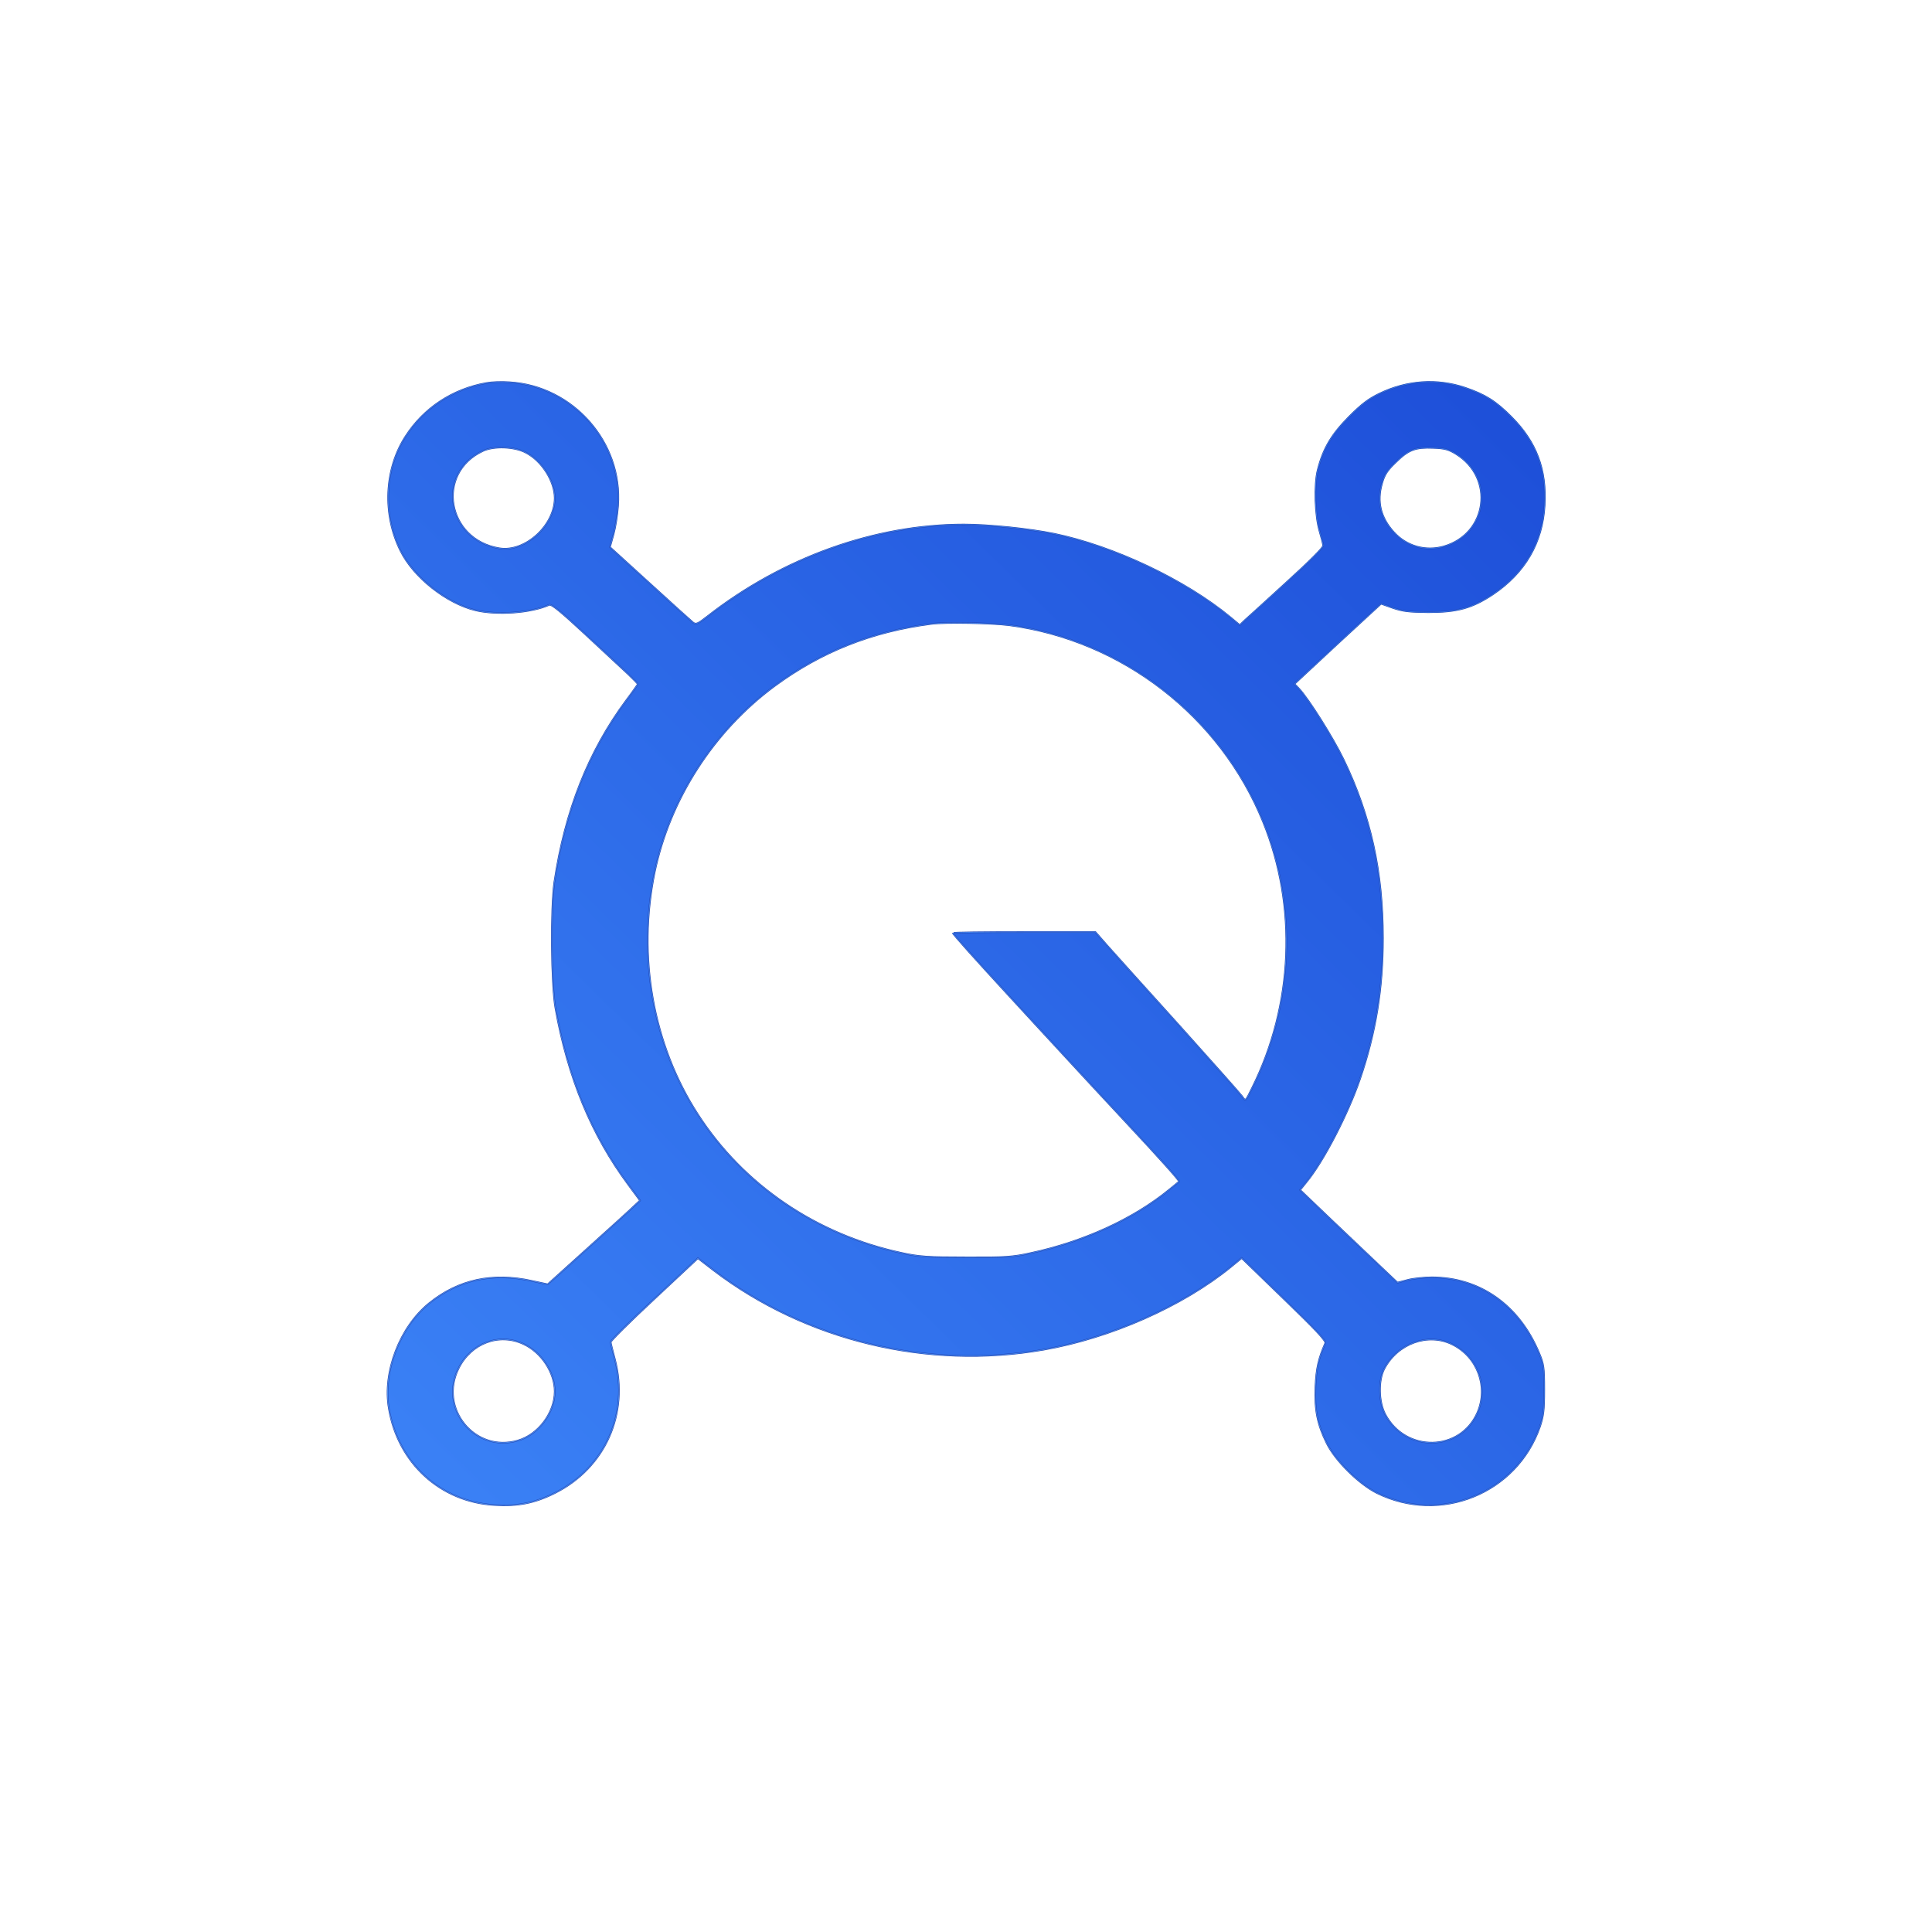
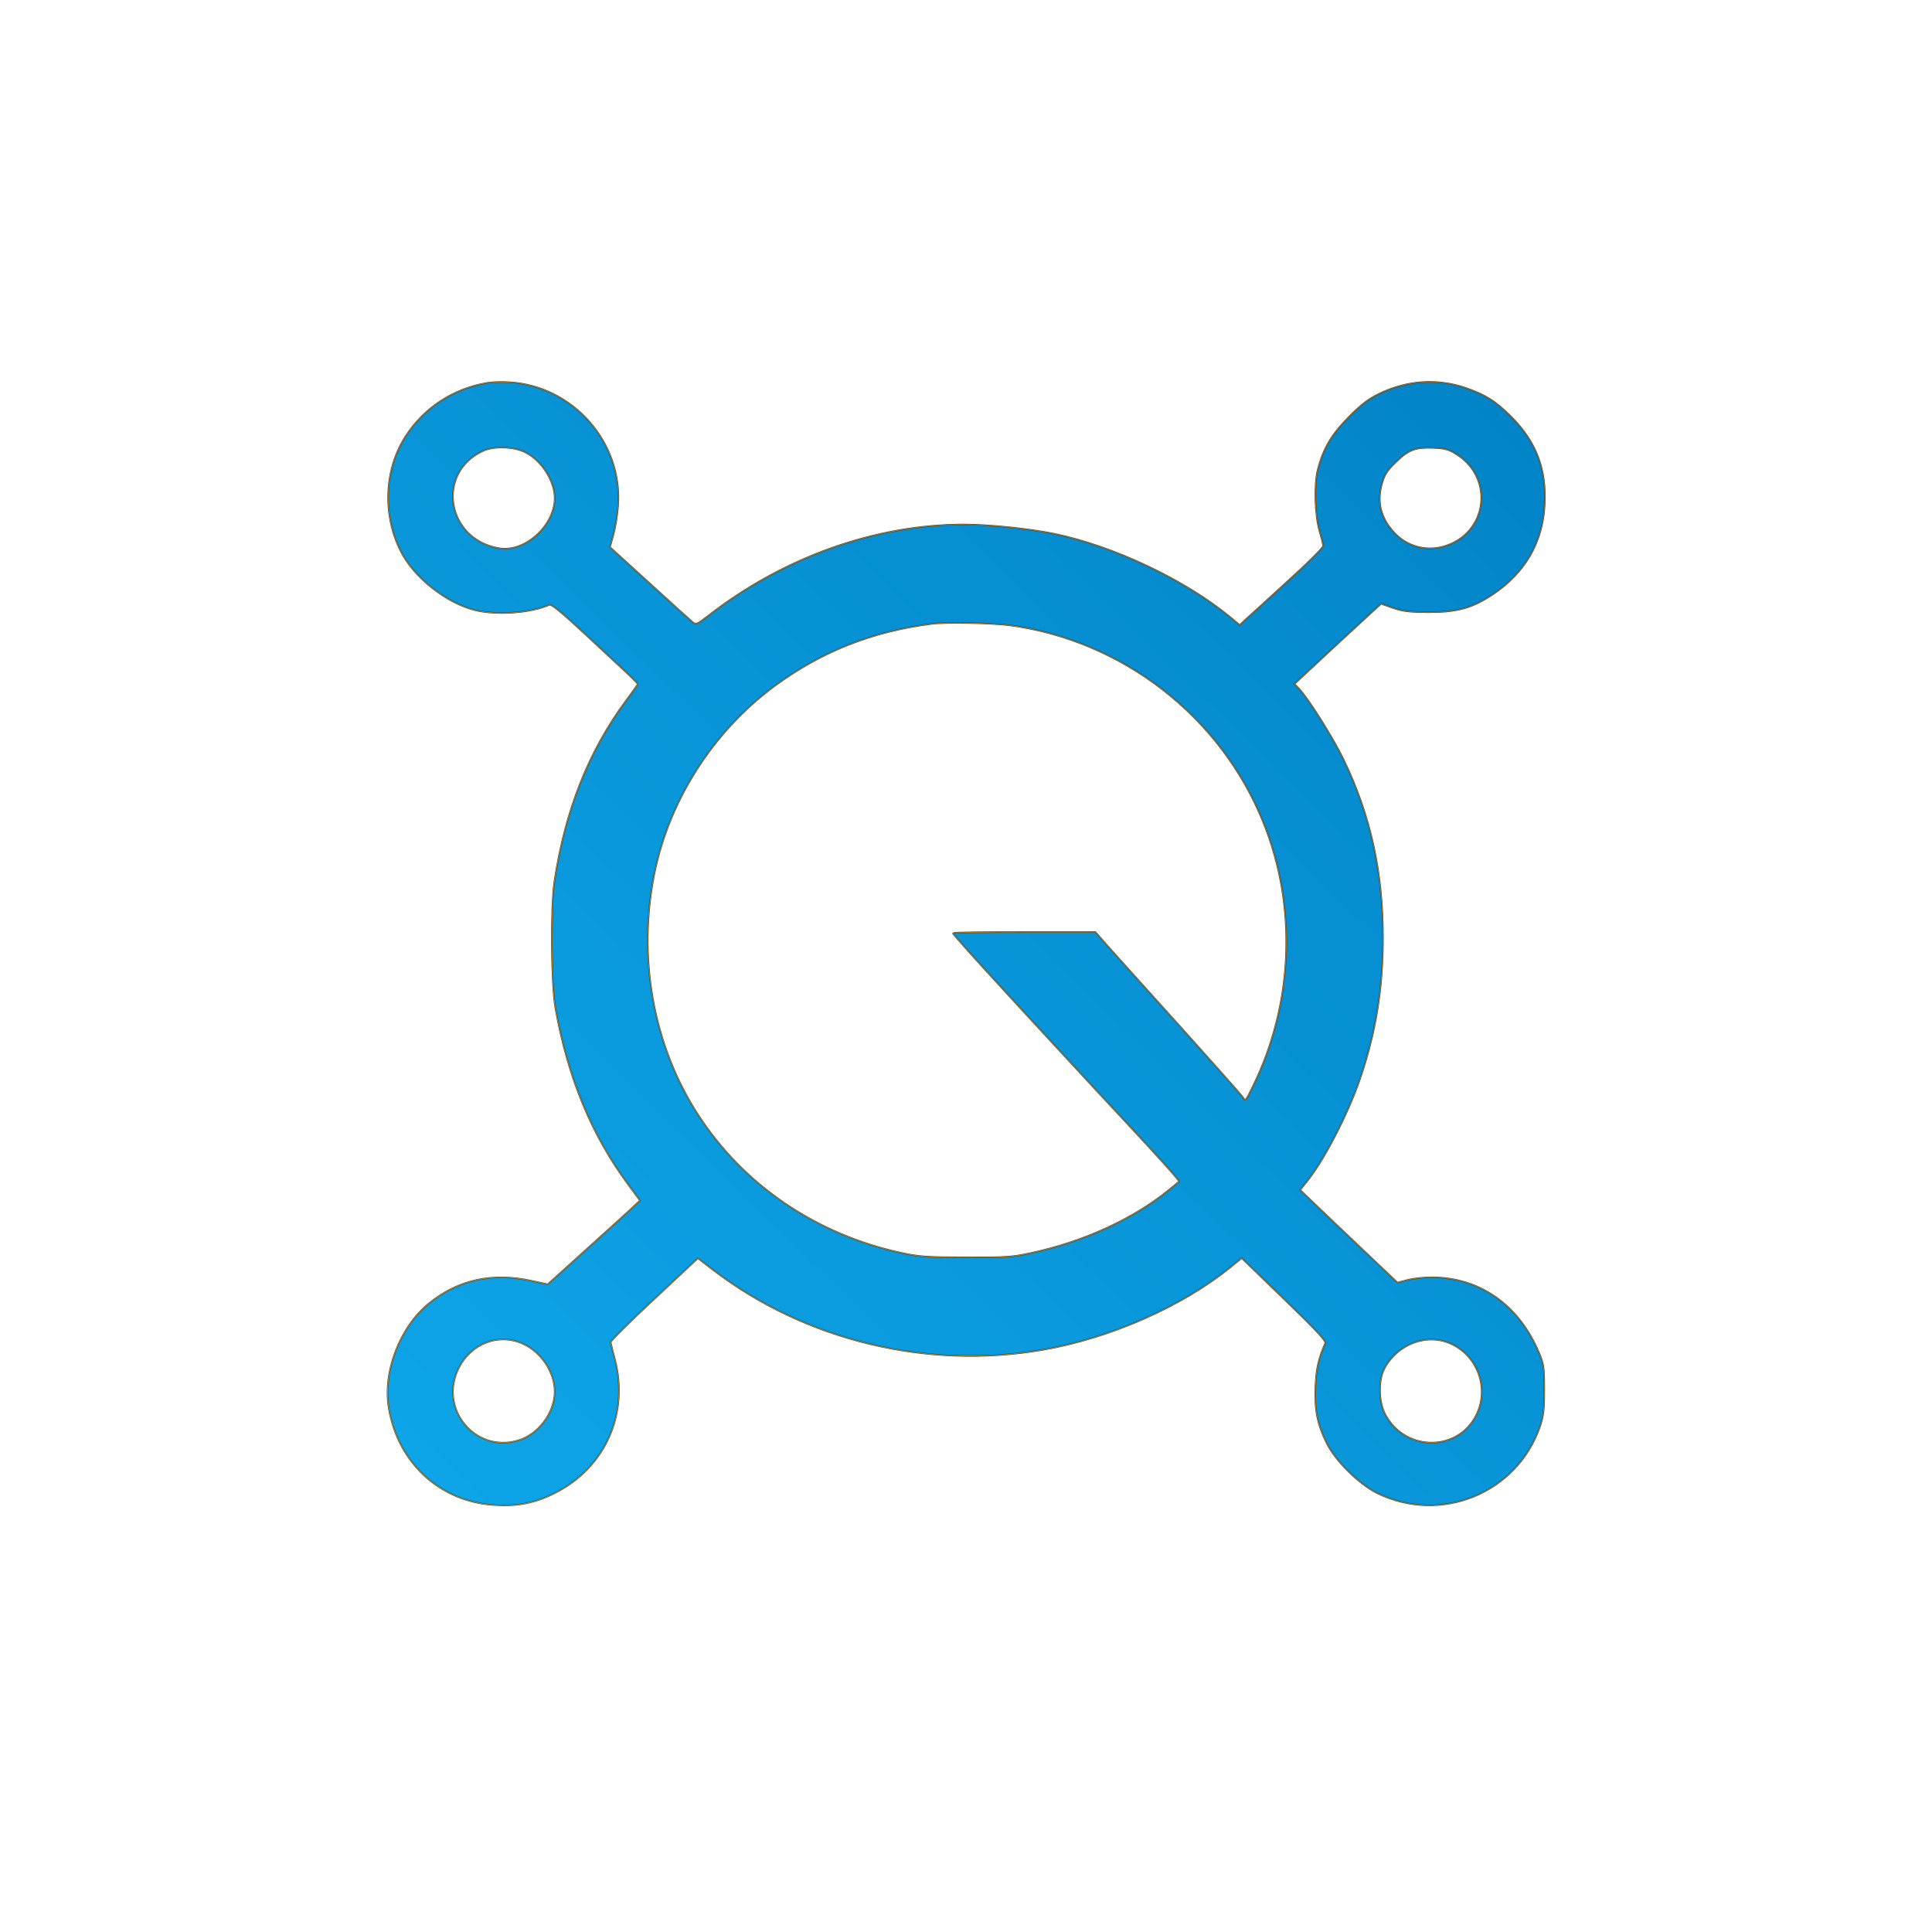
<svg xmlns="http://www.w3.org/2000/svg" version="1.0" width="1024pt" height="1024pt" viewBox="0 0 1024 1024" preserveAspectRatio="xMidYMid meet">
  <defs>
    <linearGradient id="primaryGradient" x1="0%" y1="0%" x2="100%" y2="100%">
-       <stop offset="0%" style="stop-color:#3B82F6;stop-opacity:1" />
-       <stop offset="100%" style="stop-color:#1D4ED8;stop-opacity:1" />
+       <stop offset="0%" style="stop-color:#0EA5E9;stop-opacity:1" />
+       <stop offset="100%" style="stop-color:#0284C7;stop-opacity:1" />
    </linearGradient>
    <linearGradient id="accentGradient" x1="0%" y1="0%" x2="100%" y2="100%">
-       <stop offset="0%" style="stop-color:#60A5FA;stop-opacity:1" />
-       <stop offset="100%" style="stop-color:#3B82F6;stop-opacity:1" />
+       <stop offset="0%" style="stop-color:#F59E0B;stop-opacity:1" />
+       <stop offset="100%" style="stop-color:#D97706;stop-opacity:1" />
    </linearGradient>
  </defs>
  <g transform="translate(0,1024) scale(0.1,-0.1)">
-     <path d="M2578 8210 c-180 -32 -332 -133 -428 -282 -113 -174 -124 -414 -27 -608 69 -140 244 -278 398 -315 115 -27 294 -14 390 29 12 5 63 -37 190 -155 96 -89 198 -184 227 -211 28 -27 52 -51 52 -54 0 -2 -27 -41 -61 -86 -200 -270 -324 -583 -381 -963 -20 -138 -17 -543 6 -670 66 -368 191 -671 386 -934 l62 -84 -29 -27 c-15 -15 -125 -115 -244 -222 l-216 -195 -84 18 c-209 46 -389 7 -544 -118 -156 -126 -248 -365 -214 -559 49 -289 273 -494 559 -511 123 -8 215 10 322 64 265 133 393 420 317 709 -11 43 -22 84 -22 90 -1 7 102 109 230 228 l232 217 83 -64 c490 -373 1132 -528 1748 -421 356 62 737 230 994 439 l57 47 225 -218 c167 -161 223 -221 218 -233 -36 -82 -48 -135 -52 -232 -5 -122 10 -198 60 -299 46 -93 170 -215 265 -263 338 -167 742 -3 865 351 19 57 23 87 23 197 0 118 -3 136 -27 193 -106 255 -314 401 -568 402 -42 0 -100 -6 -129 -14 l-54 -14 -96 91 c-53 50 -169 160 -258 245 l-162 155 33 41 c91 110 220 360 284 546 84 246 122 479 122 748 0 352 -65 649 -209 947 -55 114 -185 321 -236 375 l-24 25 229 213 230 212 62 -22 c52 -18 85 -22 188 -23 155 0 233 22 343 95 170 114 263 274 274 472 11 190 -44 335 -175 467 -84 85 -141 120 -247 156 -149 50 -308 39 -453 -31 -60 -29 -96 -57 -162 -123 -93 -94 -137 -168 -166 -282 -20 -78 -15 -245 11 -329 9 -30 17 -62 18 -72 1 -10 -74 -85 -193 -193 -107 -98 -207 -189 -222 -202 l-27 -26 -48 40 c-240 199 -621 379 -936 444 -132 27 -347 49 -478 49 -472 0 -961 -175 -1361 -488 -51 -40 -60 -43 -75 -31 -10 8 -113 101 -229 207 l-211 192 19 68 c10 37 21 105 24 152 25 335 -239 634 -575 654 -42 3 -97 1 -123 -4z m207 -368 c86 -43 155 -152 155 -242 0 -145 -157 -288 -293 -266 -279 45 -339 399 -87 516 58 27 165 23 225 -8z m4932 -8 c206 -127 167 -423 -64 -490 -97 -28 -199 1 -266 76 -69 76 -90 161 -62 257 13 47 27 69 73 113 68 67 104 80 199 76 60 -2 81 -8 120 -32z m-2367 -908 c599 -80 1119 -483 1345 -1043 182 -448 160 -970 -58 -1408 -37 -75 -34 -73 -54 -45 -9 13 -159 181 -332 374 -174 192 -345 383 -381 423 l-64 73 -378 0 c-208 0 -378 -2 -378 -5 0 -6 120 -140 295 -330 72 -78 204 -222 295 -320 91 -99 235 -254 320 -345 197 -211 294 -320 289 -323 -2 -2 -26 -21 -54 -44 -190 -155 -454 -275 -730 -334 -98 -22 -135 -24 -345 -23 -205 0 -248 3 -340 23 -453 97 -840 360 -1082 736 -237 367 -320 834 -228 1282 80 386 311 746 633 985 248 183 516 290 832 331 74 10 320 5 415 -7z m-2575 -3810 c95 -44 165 -151 165 -251 0 -113 -87 -229 -195 -260 -228 -67 -421 170 -314 383 66 133 215 189 344 128z m4923 -2 c133 -66 191 -224 133 -360 -90 -209 -381 -215 -489 -10 -35 67 -37 179 -5 241 71 135 233 193 361 129z" fill="url(#primaryGradient)" stroke="#1E40AF" stroke-width="8" />
+     <path d="M2578 8210 c-180 -32 -332 -133 -428 -282 -113 -174 -124 -414 -27 -608 69 -140 244 -278 398 -315 115 -27 294 -14 390 29 12 5 63 -37 190 -155 96 -89 198 -184 227 -211 28 -27 52 -51 52 -54 0 -2 -27 -41 -61 -86 -200 -270 -324 -583 -381 -963 -20 -138 -17 -543 6 -670 66 -368 191 -671 386 -934 l62 -84 -29 -27 c-15 -15 -125 -115 -244 -222 l-216 -195 -84 18 c-209 46 -389 7 -544 -118 -156 -126 -248 -365 -214 -559 49 -289 273 -494 559 -511 123 -8 215 10 322 64 265 133 393 420 317 709 -11 43 -22 84 -22 90 -1 7 102 109 230 228 l232 217 83 -64 c490 -373 1132 -528 1748 -421 356 62 737 230 994 439 l57 47 225 -218 c167 -161 223 -221 218 -233 -36 -82 -48 -135 -52 -232 -5 -122 10 -198 60 -299 46 -93 170 -215 265 -263 338 -167 742 -3 865 351 19 57 23 87 23 197 0 118 -3 136 -27 193 -106 255 -314 401 -568 402 -42 0 -100 -6 -129 -14 l-54 -14 -96 91 c-53 50 -169 160 -258 245 l-162 155 33 41 c91 110 220 360 284 546 84 246 122 479 122 748 0 352 -65 649 -209 947 -55 114 -185 321 -236 375 l-24 25 229 213 230 212 62 -22 c52 -18 85 -22 188 -23 155 0 233 22 343 95 170 114 263 274 274 472 11 190 -44 335 -175 467 -84 85 -141 120 -247 156 -149 50 -308 39 -453 -31 -60 -29 -96 -57 -162 -123 -93 -94 -137 -168 -166 -282 -20 -78 -15 -245 11 -329 9 -30 17 -62 18 -72 1 -10 -74 -85 -193 -193 -107 -98 -207 -189 -222 -202 l-27 -26 -48 40 c-240 199 -621 379 -936 444 -132 27 -347 49 -478 49 -472 0 -961 -175 -1361 -488 -51 -40 -60 -43 -75 -31 -10 8 -113 101 -229 207 l-211 192 19 68 c10 37 21 105 24 152 25 335 -239 634 -575 654 -42 3 -97 1 -123 -4z m207 -368 c86 -43 155 -152 155 -242 0 -145 -157 -288 -293 -266 -279 45 -339 399 -87 516 58 27 165 23 225 -8z m4932 -8 c206 -127 167 -423 -64 -490 -97 -28 -199 1 -266 76 -69 76 -90 161 -62 257 13 47 27 69 73 113 68 67 104 80 199 76 60 -2 81 -8 120 -32z m-2367 -908 c599 -80 1119 -483 1345 -1043 182 -448 160 -970 -58 -1408 -37 -75 -34 -73 -54 -45 -9 13 -159 181 -332 374 -174 192 -345 383 -381 423 l-64 73 -378 0 c-208 0 -378 -2 -378 -5 0 -6 120 -140 295 -330 72 -78 204 -222 295 -320 91 -99 235 -254 320 -345 197 -211 294 -320 289 -323 -2 -2 -26 -21 -54 -44 -190 -155 -454 -275 -730 -334 -98 -22 -135 -24 -345 -23 -205 0 -248 3 -340 23 -453 97 -840 360 -1082 736 -237 367 -320 834 -228 1282 80 386 311 746 633 985 248 183 516 290 832 331 74 10 320 5 415 -7z m-2575 -3810 c95 -44 165 -151 165 -251 0 -113 -87 -229 -195 -260 -228 -67 -421 170 -314 383 66 133 215 189 344 128z m4923 -2 c133 -66 191 -224 133 -360 -90 -209 -381 -215 -489 -10 -35 67 -37 179 -5 241 71 135 233 193 361 129z" fill="url(#primaryGradient)" stroke="#0C4A6E" stroke-width="8" />
    <path d="M2578 8210 c-180 -32 -332 -133 -428 -282 -113 -174 -124 -414 -27 -608 69 -140 244 -278 398 -315 115 -27 294 -14 390 29 12 5 63 -37 190 -155 96 -89 198 -184 227 -211 28 -27 52 -51 52 -54 0 -2 -27 -41 -61 -86 -200 -270 -324 -583 -381 -963 -20 -138 -17 -543 6 -670 66 -368 191 -671 386 -934 l62 -84 -29 -27 c-15 -15 -125 -115 -244 -222 l-216 -195 -84 18 c-209 46 -389 7 -544 -118 -156 -126 -248 -365 -214 -559 49 -289 273 -494 559 -511 123 -8 215 10 322 64 265 133 393 420 317 709 -11 43 -22 84 -22 90 -1 7 102 109 230 228 l232 217 83 -64 c490 -373 1132 -528 1748 -421 356 62 737 230 994 439 l57 47 225 -218 c167 -161 223 -221 218 -233 -36 -82 -48 -135 -52 -232 -5 -122 10 -198 60 -299 46 -93 170 -215 265 -263 338 -167 742 -3 865 351 19 57 23 87 23 197 0 118 -3 136 -27 193 -106 255 -314 401 -568 402 -42 0 -100 -6 -129 -14 l-54 -14 -96 91 c-53 50 -169 160 -258 245 l-162 155 33 41 c91 110 220 360 284 546 84 246 122 479 122 748 0 352 -65 649 -209 947 -55 114 -185 321 -236 375 l-24 25 229 213 230 212 62 -22 c52 -18 85 -22 188 -23 155 0 233 22 343 95 170 114 263 274 274 472 11 190 -44 335 -175 467 -84 85 -141 120 -247 156 -149 50 -308 39 -453 -31 -60 -29 -96 -57 -162 -123 -93 -94 -137 -168 -166 -282 -20 -78 -15 -245 11 -329 9 -30 17 -62 18 -72 1 -10 -74 -85 -193 -193 -107 -98 -207 -189 -222 -202 l-27 -26 -48 40 c-240 199 -621 379 -936 444 -132 27 -347 49 -478 49 -472 0 -961 -175 -1361 -488 -51 -40 -60 -43 -75 -31 -10 8 -113 101 -229 207 l-211 192 19 68 c10 37 21 105 24 152 25 335 -239 634 -575 654 -42 3 -97 1 -123 -4z m207 -368 c86 -43 155 -152 155 -242 0 -145 -157 -288 -293 -266 -279 45 -339 399 -87 516 58 27 165 23 225 -8z m4932 -8 c206 -127 167 -423 -64 -490 -97 -28 -199 1 -266 76 -69 76 -90 161 -62 257 13 47 27 69 73 113 68 67 104 80 199 76 60 -2 81 -8 120 -32z m-2367 -908 c599 -80 1119 -483 1345 -1043 182 -448 160 -970 -58 -1408 -37 -75 -34 -73 -54 -45 -9 13 -159 181 -332 374 -174 192 -345 383 -381 423 l-64 73 -378 0 c-208 0 -378 -2 -378 -5 0 -6 120 -140 295 -330 72 -78 204 -222 295 -320 91 -99 235 -254 320 -345 197 -211 294 -320 289 -323 -2 -2 -26 -21 -54 -44 -190 -155 -454 -275 -730 -334 -98 -22 -135 -24 -345 -23 -205 0 -248 3 -340 23 -453 97 -840 360 -1082 736 -237 367 -320 834 -228 1282 80 386 311 746 633 985 248 183 516 290 832 331 74 10 320 5 415 -7z m-2575 -3810 c95 -44 165 -151 165 -251 0 -113 -87 -229 -195 -260 -228 -67 -421 170 -314 383 66 133 215 189 344 128z m4923 -2 c133 -66 191 -224 133 -360 -90 -209 -381 -215 -489 -10 -35 67 -37 179 -5 241 71 135 233 193 361 129z" fill="none" stroke="url(#accentGradient)" stroke-width="4" opacity="0.8" />
  </g>
</svg>
